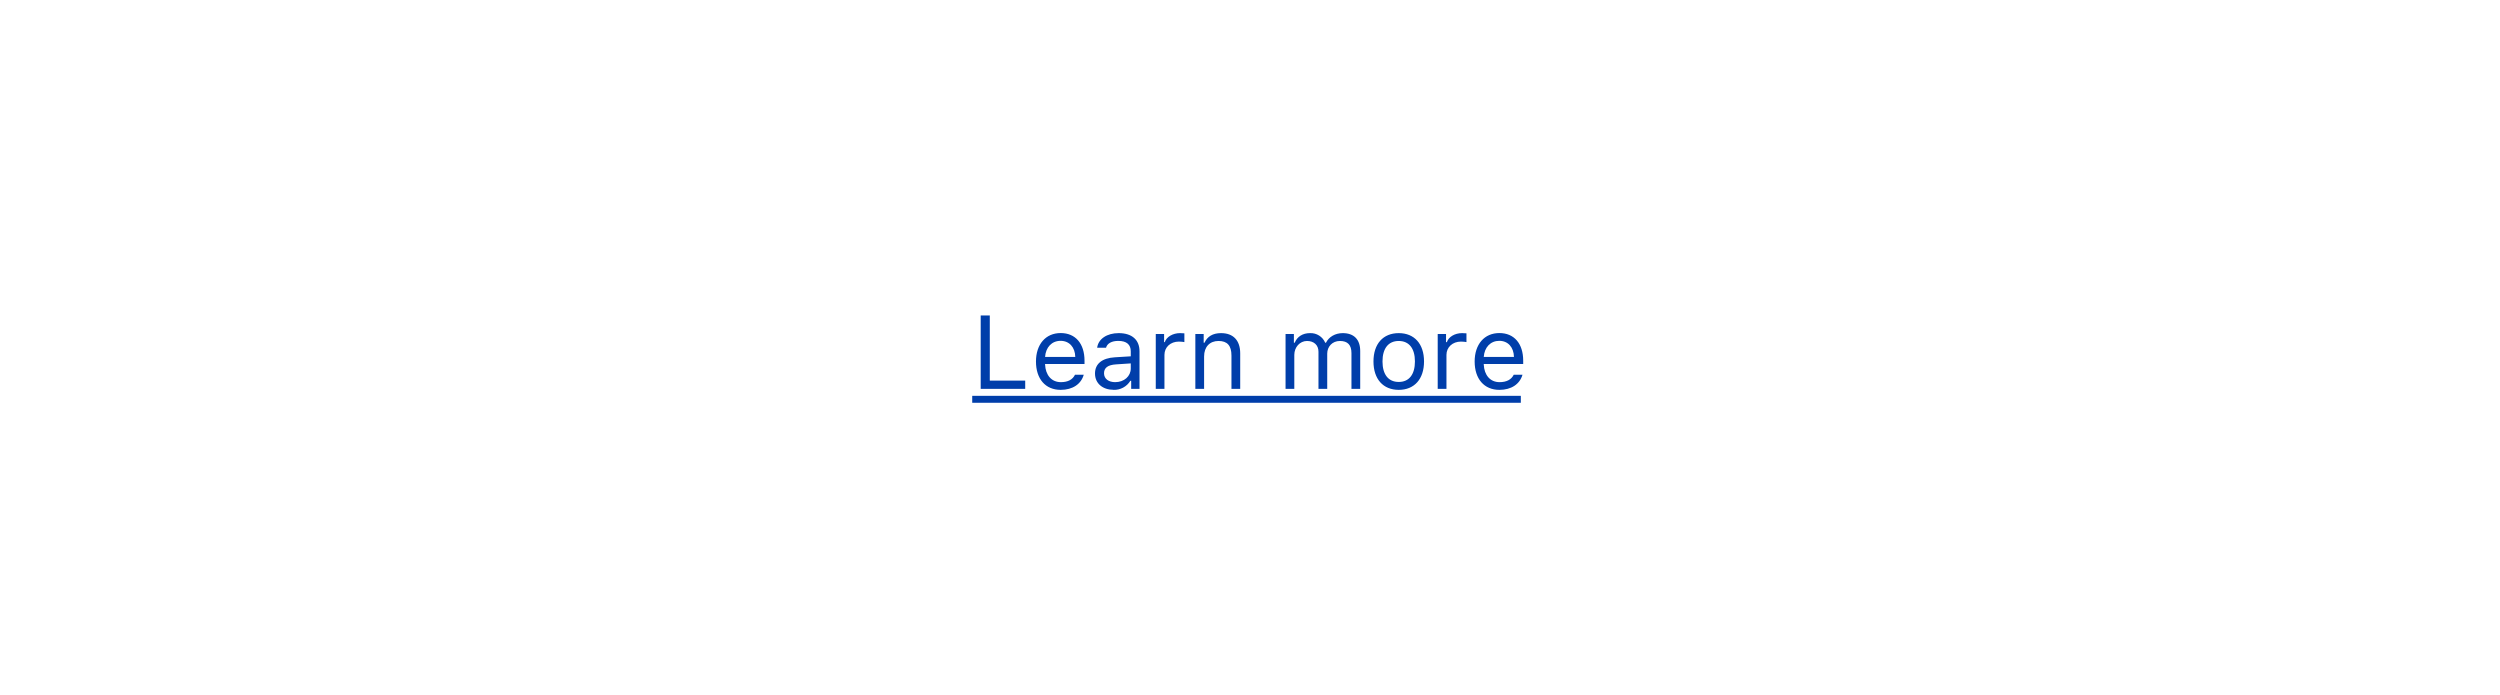
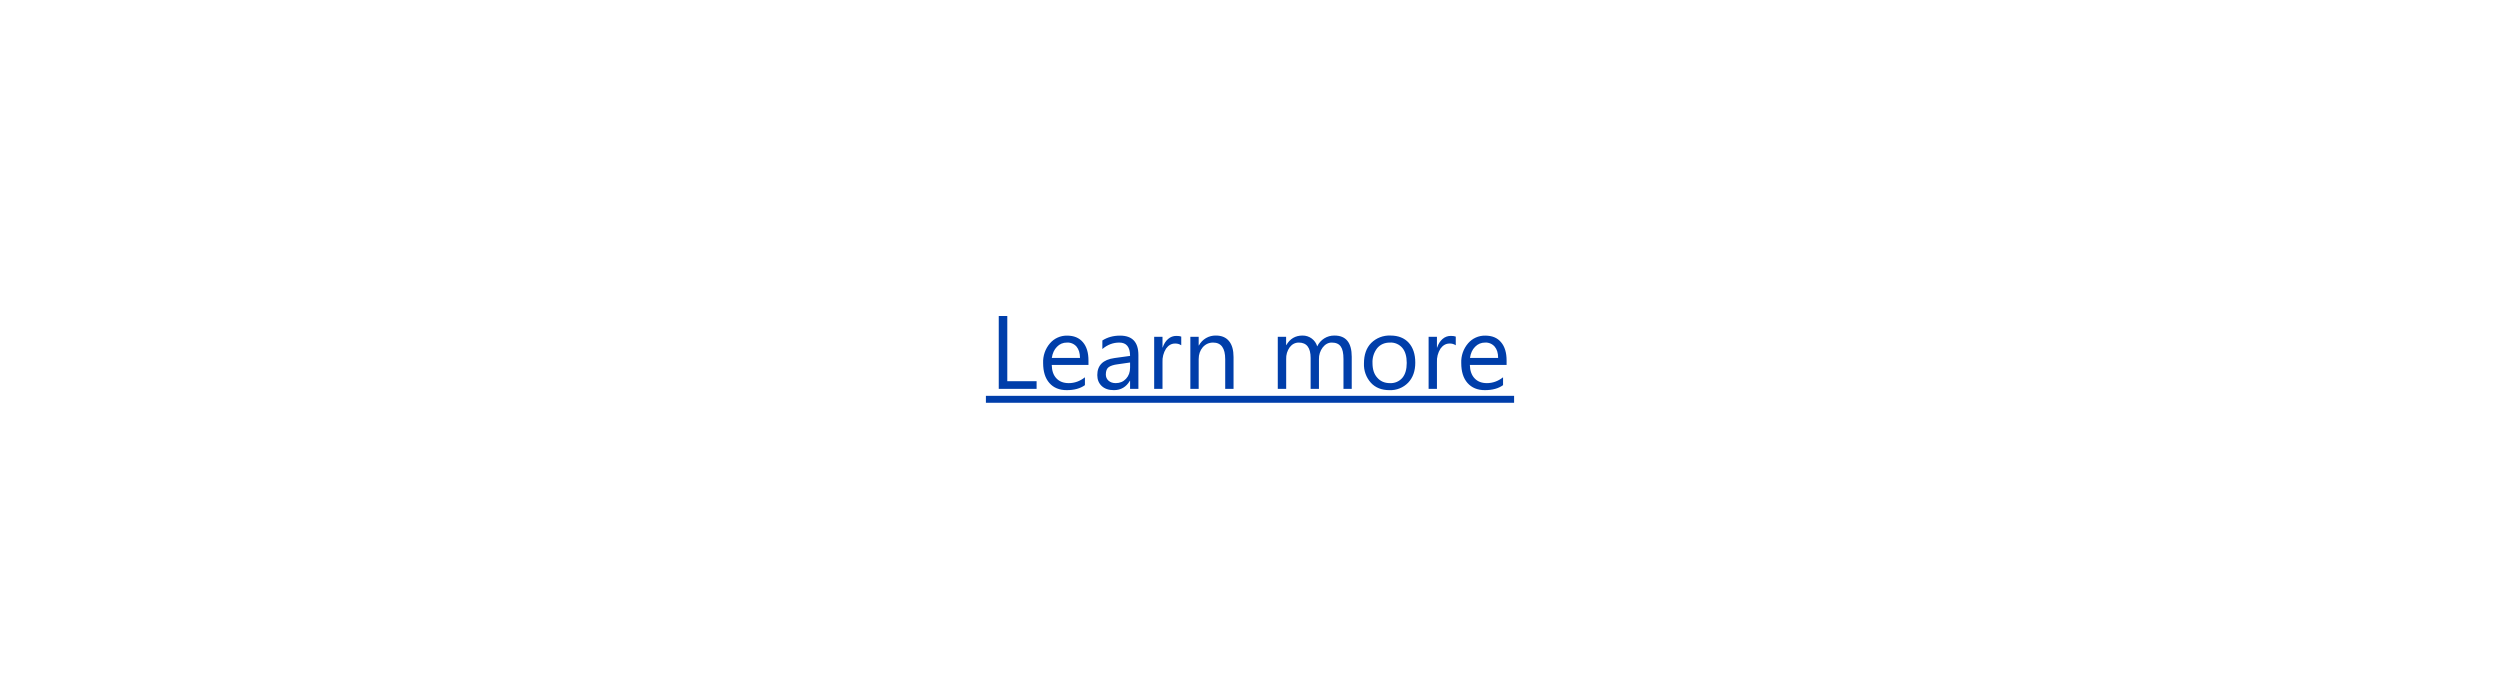
<svg xmlns="http://www.w3.org/2000/svg" style="background:#f9f9fa" viewBox="0 0 360 100">
  <g fill="none" fill-rule="evenodd">
-     <path fill="#003EAA" d="M147.63 54.81h-5.1v-9.38h-1.31V56h6.41v-1.19zm5.1-5.73c-1.27 0-2.14.92-2.24 2.32h4.35c-.03-1.4-.86-2.32-2.12-2.32zm2.07 4.88h1.26c-.38 1.35-1.6 2.18-3.32 2.18-2.2 0-3.56-1.58-3.56-4.08 0-2.48 1.4-4.1 3.56-4.1 2.13 0 3.43 1.52 3.43 3.98v.48h-5.68v.06c.07 1.56.94 2.55 2.28 2.55 1.02 0 1.7-.38 2.03-1.07zm5.78 1.07c1.3 0 2.25-.85 2.25-1.97v-.73l-2.12.14c-1.2.08-1.73.5-1.73 1.29 0 .8.68 1.27 1.6 1.27zm-.24 1.1c-1.53 0-2.66-.9-2.66-2.34 0-1.42 1.04-2.23 2.87-2.34l2.28-.14v-.72c0-.97-.6-1.5-1.79-1.5-.94 0-1.6.35-1.77.98h-1.28c.17-1.27 1.41-2.1 3.1-2.1 1.93 0 3 .98 3 2.62V56h-1.2v-1.16h-.12a2.73 2.73 0 0 1-2.43 1.3zm6.08-.13h1.26v-4.9c0-1.1.87-1.91 2.07-1.91.25 0 .7.04.8.07V48a5.41 5.41 0 0 0-.62-.03c-1.05 0-1.96.54-2.2 1.3h-.1V48.1h-1.2V56zm5.71 0h1.26v-4.67c0-1.39.82-2.23 2.08-2.23 1.26 0 1.86.67 1.86 2.1V56h1.26v-5.11c0-1.88-1-2.92-2.76-2.92-1.21 0-1.98.5-2.38 1.38h-.12V48.1h-1.2V56zm12.99 0h1.26v-4.9c0-1.1.8-2 1.83-2 1 0 1.65.6 1.65 1.54V56h1.26v-5.08c0-1 .73-1.82 1.83-1.82 1.11 0 1.66.57 1.66 1.74V56h1.26v-5.46c0-1.65-.9-2.57-2.51-2.57-1.1 0-2 .54-2.42 1.38h-.11a2.28 2.28 0 0 0-2.19-1.38c-1.05 0-1.84.5-2.2 1.38h-.12V48.1h-1.2V56zm16.3.14c-2.25 0-3.64-1.55-3.64-4.09s1.39-4.08 3.64-4.08c2.24 0 3.64 1.54 3.64 4.08s-1.4 4.09-3.64 4.09zm0-1.14c1.49 0 2.33-1.08 2.33-2.95s-.84-2.95-2.33-2.95c-1.5 0-2.34 1.08-2.34 2.95s.84 2.95 2.34 2.95zm5.61 1h1.26v-4.9c0-1.1.88-1.91 2.08-1.91.25 0 .7.04.8.07V48a5.41 5.41 0 0 0-.63-.03c-1.05 0-1.95.54-2.19 1.3h-.12V48.1h-1.2V56zm8.87-6.92c-1.26 0-2.14.92-2.24 2.32h4.35c-.03-1.4-.86-2.32-2.11-2.32zm2.08 4.88h1.26c-.39 1.35-1.6 2.18-3.33 2.18-2.19 0-3.56-1.58-3.56-4.08 0-2.48 1.4-4.1 3.56-4.1 2.13 0 3.43 1.52 3.43 3.98v.48h-5.68v.06c.07 1.56.94 2.55 2.28 2.55 1.02 0 1.7-.38 2.04-1.07z" />
-     <path stroke="#003EAA" stroke-linecap="square" d="M140.5 57.5h78" />
+     <path fill="#003EAA" d="M149.27 56h-5.45V45.5h1.23v9.39h4.22V56zm7.48-3.45h-5.3c.02.84.24 1.48.67 1.93.43.46 1.02.69 1.78.69.84 0 1.62-.28 2.33-.84v1.13c-.66.48-1.54.72-2.62.72-1.06 0-1.9-.34-2.5-1.03-.6-.68-.9-1.64-.9-2.87a4.1 4.1 0 0 1 .99-2.85 3.18 3.18 0 0 1 2.46-1.1c.98 0 1.74.31 2.28.95.54.63.8 1.51.8 2.64v.63zm-1.23-1.02c-.01-.7-.18-1.23-.5-1.62a1.7 1.7 0 0 0-1.38-.58c-.57 0-1.05.2-1.44.61-.4.4-.64.94-.74 1.6h4.06zm8.41 4.47h-1.2v-1.17h-.03c-.52.9-1.3 1.35-2.3 1.35-.75 0-1.34-.2-1.76-.6-.42-.4-.63-.92-.63-1.57 0-1.4.82-2.22 2.47-2.45l2.25-.31c0-1.28-.52-1.92-1.55-1.92-.9 0-1.71.31-2.44.93v-1.23c.74-.47 1.58-.7 2.55-.7 1.76 0 2.64.93 2.64 2.8V56zm-1.2-3.8l-1.81.26c-.56.07-.98.21-1.26.4-.28.2-.42.56-.42 1.06 0 .37.13.67.39.9.26.23.6.35 1.04.35.6 0 1.09-.21 1.48-.63.39-.42.58-.95.58-1.59v-.74zm7.37-2.48a1.47 1.47 0 0 0-.9-.25c-.52 0-.94.25-1.29.73a3.35 3.35 0 0 0-.51 1.98V56h-1.2v-7.5h1.2v1.55h.02c.18-.53.44-.94.79-1.24.35-.3.74-.44 1.18-.44.31 0 .55.03.71.1v1.25zm7.53 6.28h-1.2v-4.28c0-1.59-.58-2.39-1.74-2.39-.6 0-1.1.23-1.5.68-.38.45-.58 1.02-.58 1.71V56h-1.2v-7.5h1.2v1.25h.03a2.7 2.7 0 0 1 2.46-1.43c.82 0 1.45.27 1.88.8.44.53.65 1.3.65 2.3V56zm17.03 0h-1.2v-4.3c0-.84-.13-1.44-.39-1.8-.26-.38-.69-.57-1.3-.57-.5 0-.94.24-1.3.7a2.69 2.69 0 0 0-.54 1.7V56h-1.2v-4.45c0-1.48-.57-2.22-1.7-2.22-.53 0-.97.23-1.31.67a2.74 2.74 0 0 0-.51 1.72V56H184v-7.5h1.2v1.19h.03c.53-.91 1.3-1.37 2.33-1.37a2.17 2.17 0 0 1 2.12 1.56 2.68 2.68 0 0 1 2.49-1.56c1.65 0 2.48 1.02 2.48 3.06V56zm5.4.18c-1.1 0-2-.35-2.65-1.06a3.9 3.9 0 0 1-1-2.78c0-1.26.35-2.25 1.04-2.95a3.71 3.71 0 0 1 2.79-1.07c1.11 0 1.99.35 2.62 1.04.62.69.94 1.64.94 2.86 0 1.2-.34 2.16-1.02 2.88a3.55 3.55 0 0 1-2.72 1.08zm.09-6.85c-.77 0-1.38.27-1.83.8a3.23 3.23 0 0 0-.68 2.16c0 .9.23 1.6.69 2.1.45.52 1.06.78 1.82.78a2.2 2.2 0 0 0 1.79-.76c.42-.5.63-1.22.63-2.15 0-.93-.21-1.66-.63-2.16a2.19 2.19 0 0 0-1.8-.77zm9.48.39a1.47 1.47 0 0 0-.91-.25c-.51 0-.94.25-1.29.73a3.35 3.35 0 0 0-.51 1.98V56h-1.2v-7.5h1.2v1.55h.03c.17-.53.43-.94.78-1.24.35-.3.74-.44 1.18-.44.31 0 .55.03.72.1v1.25zm7.33 2.83h-5.3c.02.84.25 1.48.68 1.93.43.46 1.02.69 1.77.69.84 0 1.62-.28 2.33-.84v1.13c-.66.48-1.53.72-2.62.72-1.06 0-1.89-.34-2.5-1.03-.6-.68-.9-1.64-.9-2.87a4.1 4.1 0 0 1 .99-2.85 3.18 3.18 0 0 1 2.46-1.1c.99 0 1.75.31 2.28.95.54.63.8 1.51.8 2.64v.63zm-1.23-1.02c0-.7-.17-1.23-.5-1.62a1.7 1.7 0 0 0-1.38-.58c-.56 0-1.04.2-1.44.61-.4.4-.64.94-.73 1.6h4.05z" />
+     <path stroke="#003EAA" stroke-linecap="square" d="M142.47 57.5h75.06" />
  </g>
</svg>
